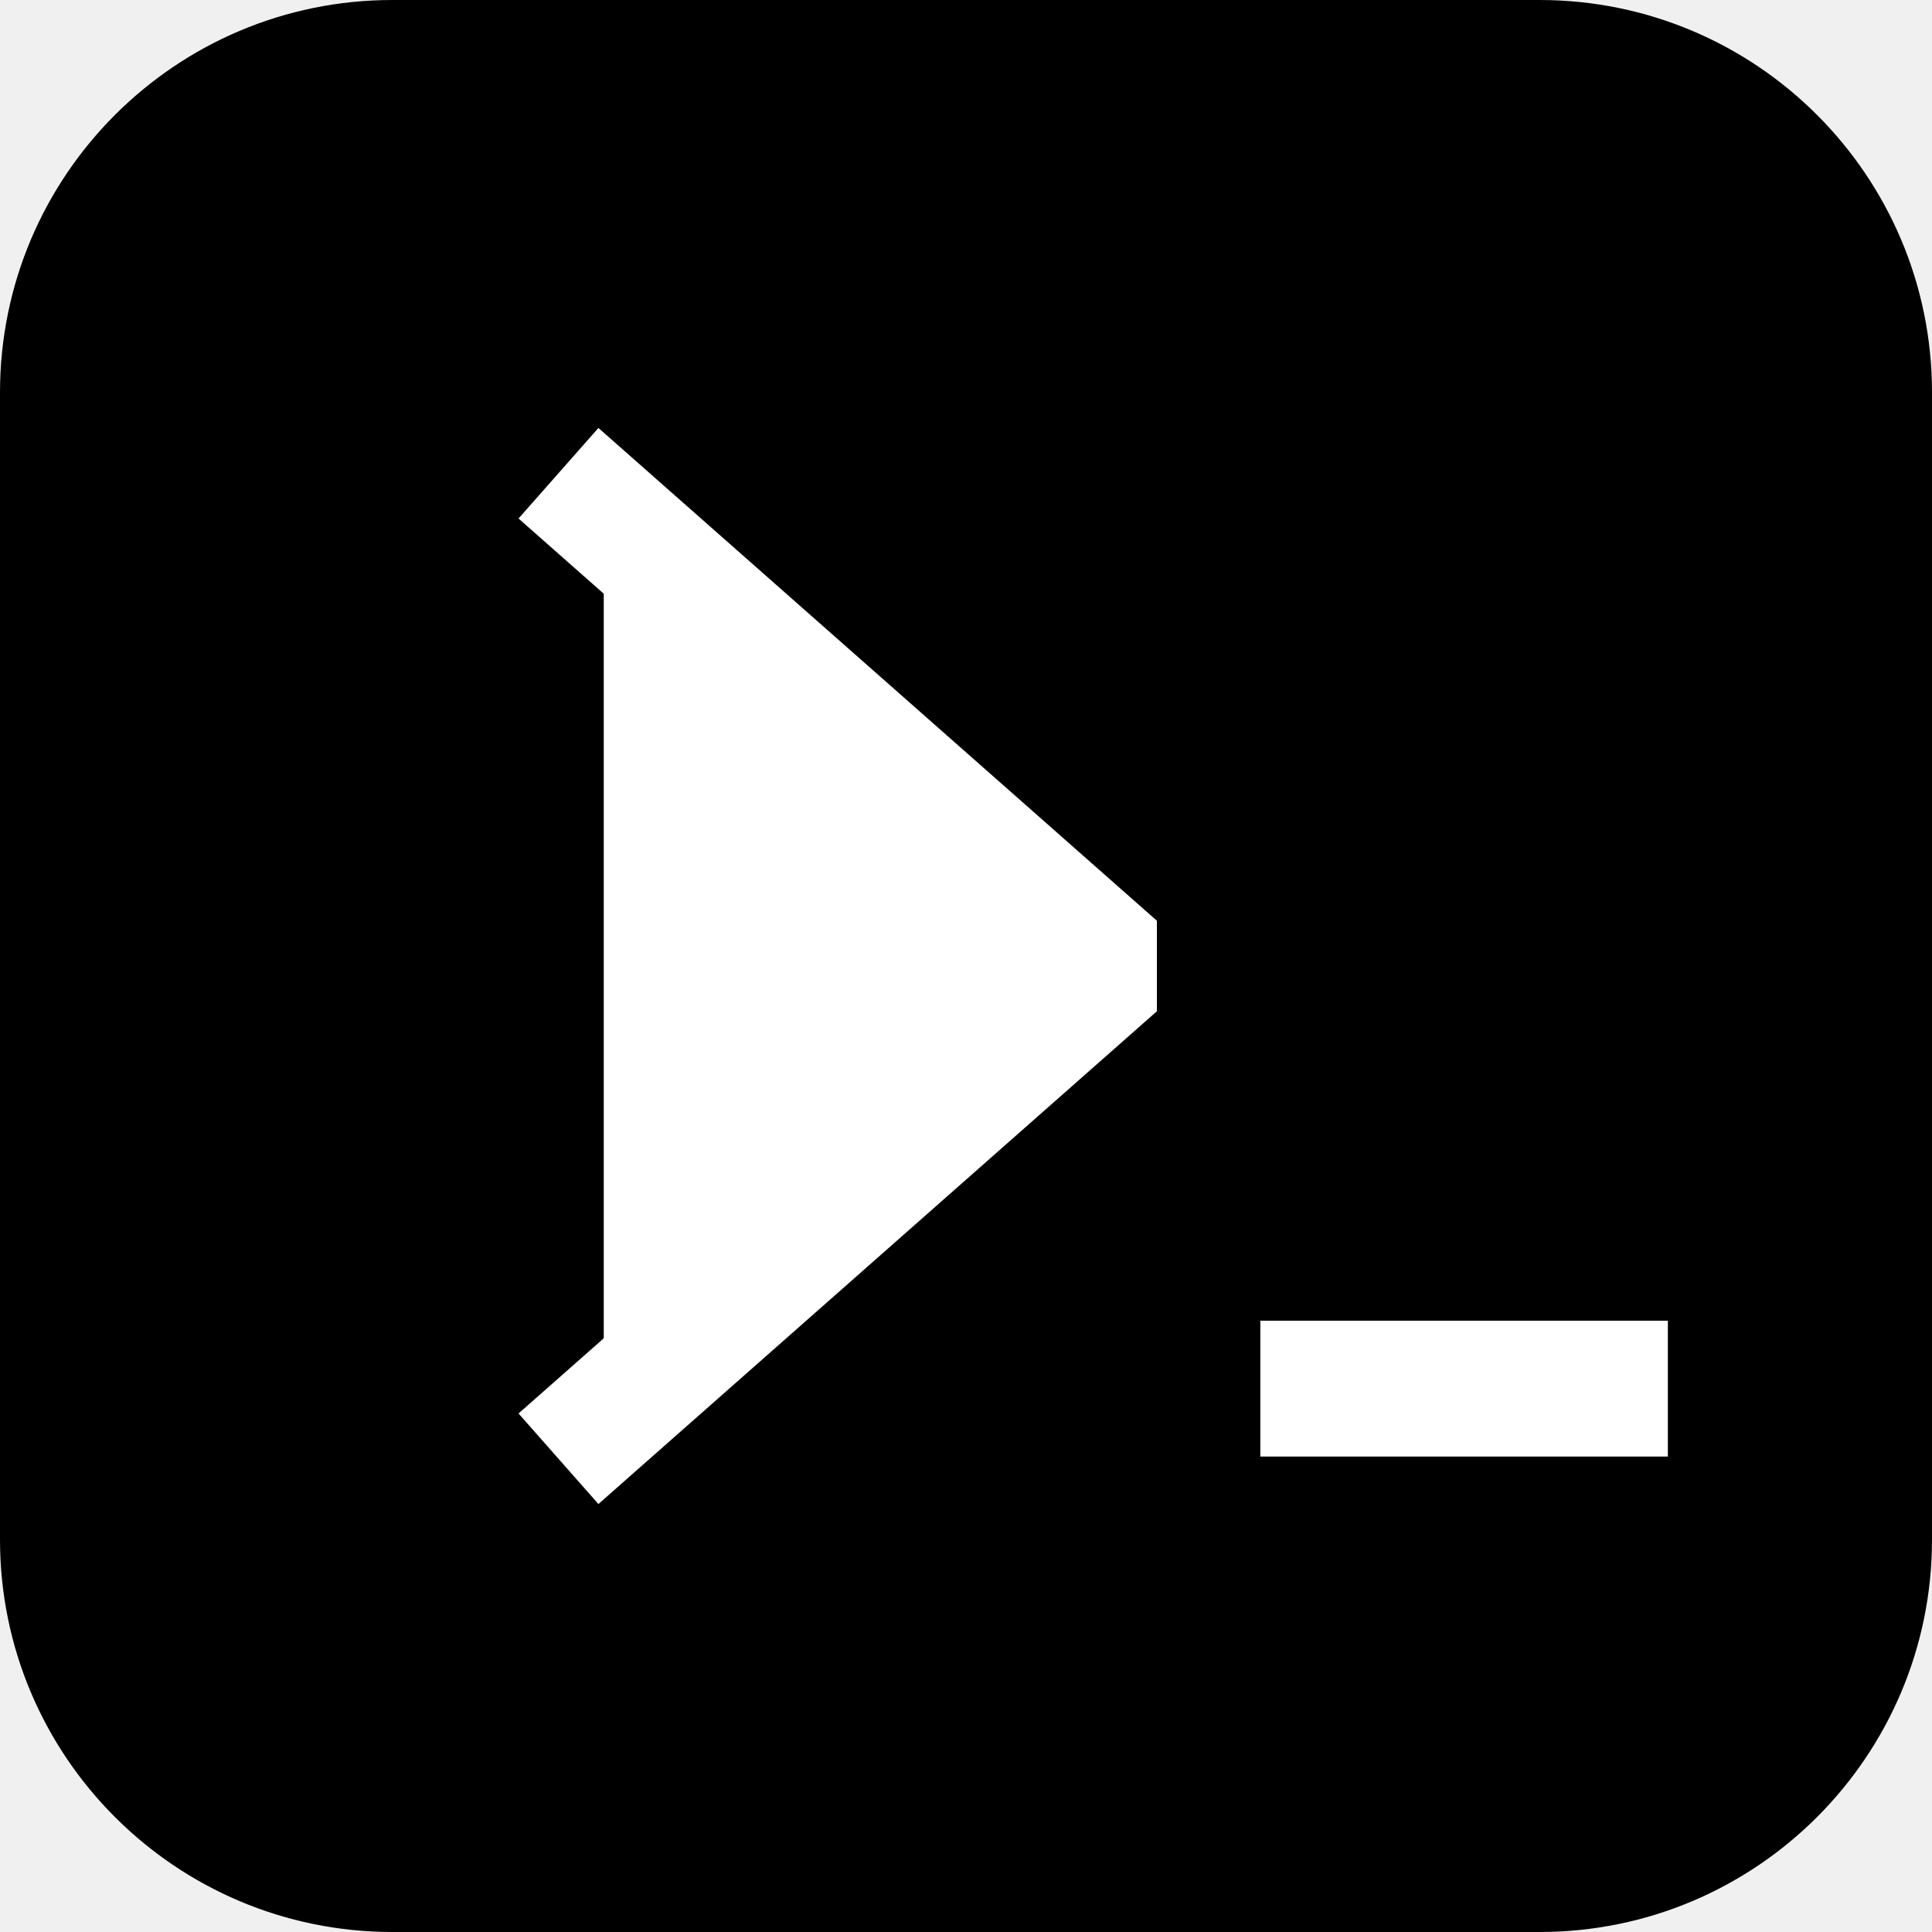
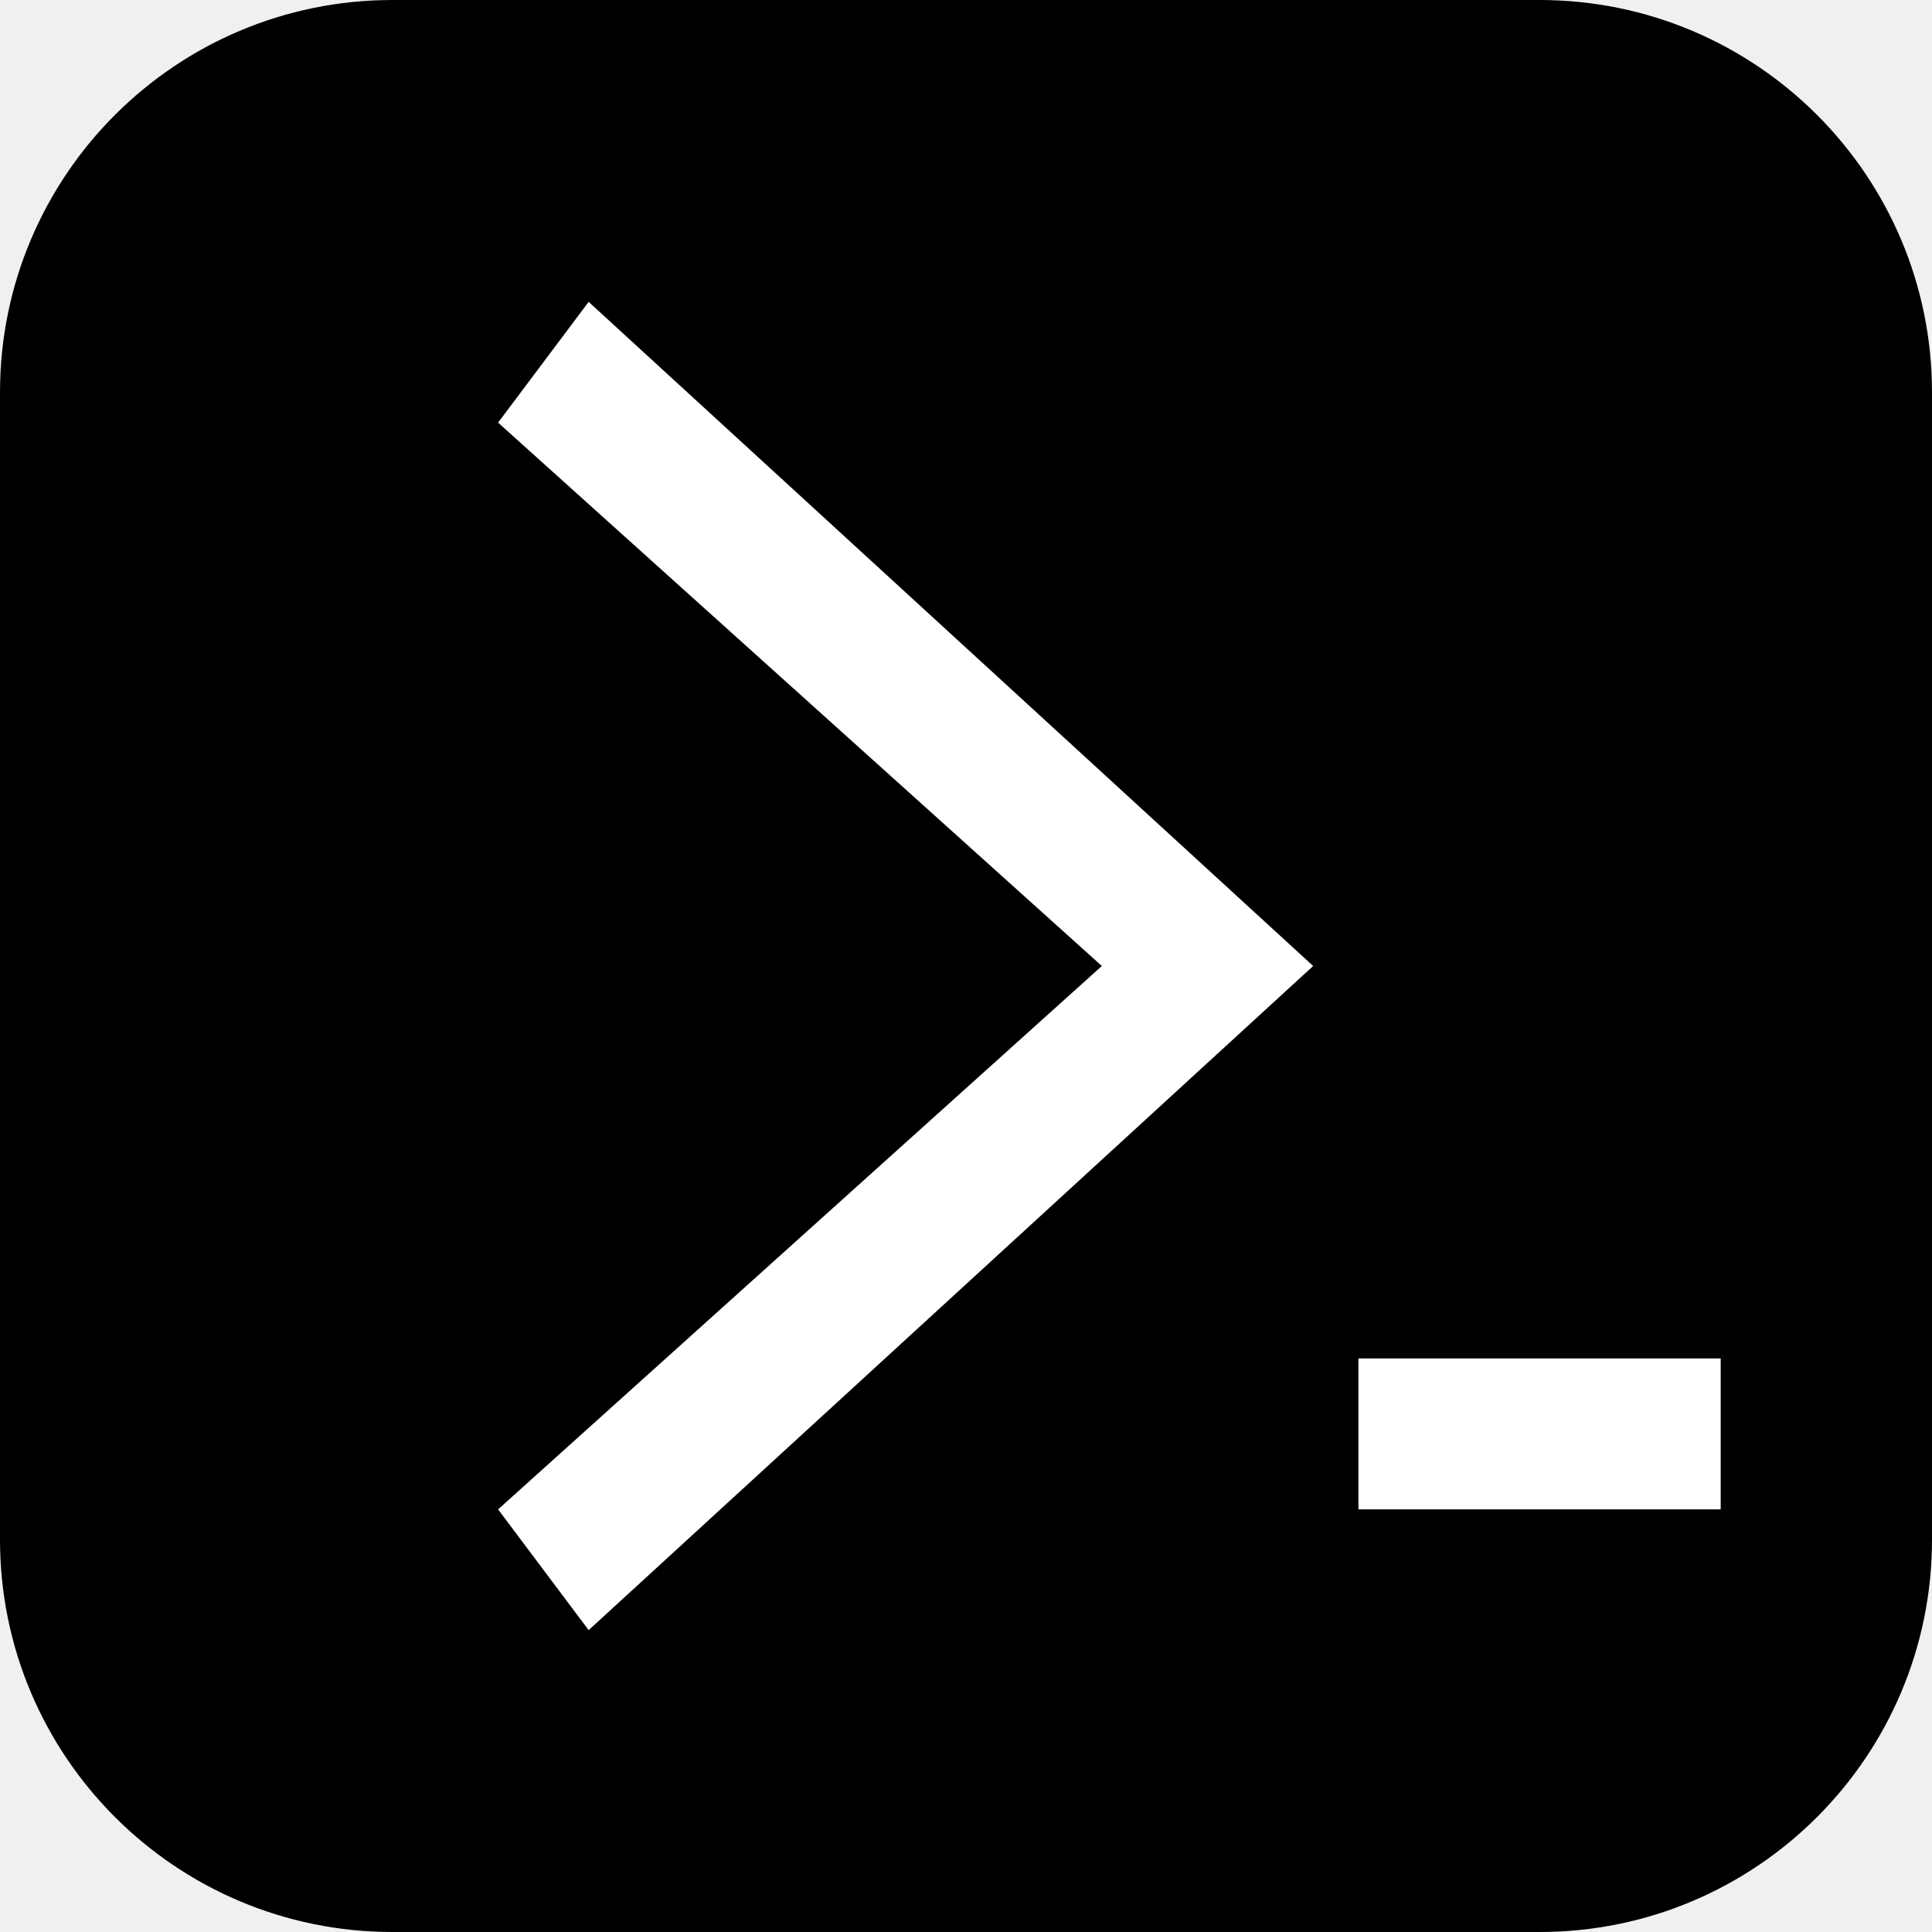
<svg xmlns="http://www.w3.org/2000/svg" viewBox="0 0 128 128">
  <rect width="128" height="128" rx="26" class="bg" />
-   <path d="M40 34 L74 64 L40 94" fill="none" stroke-width="8" stroke-linecap="square" stroke-linejoin="bevel" class="mark" />
-   <rect x="84" y="88" width="26" height="8" class="mark" />
+   <path d="M39 20 L87 64 L39 108 L33 100 L73 64 L33 28 Z" class="mark" />
+   <rect x="90" y="90" width="24" height="10" class="mark" />
  <style>
        .bg { fill: #000; }
-         .mark { stroke: #FFF; fill: #FFF; }
+         .mark { fill: #FFF; }
        @media (prefers-color-scheme: dark) {
            .bg { fill: #FFF; }
-             .mark { stroke: #000; fill: #000; }
+             .mark { fill: #000; }
        }
    </style>
</svg>
